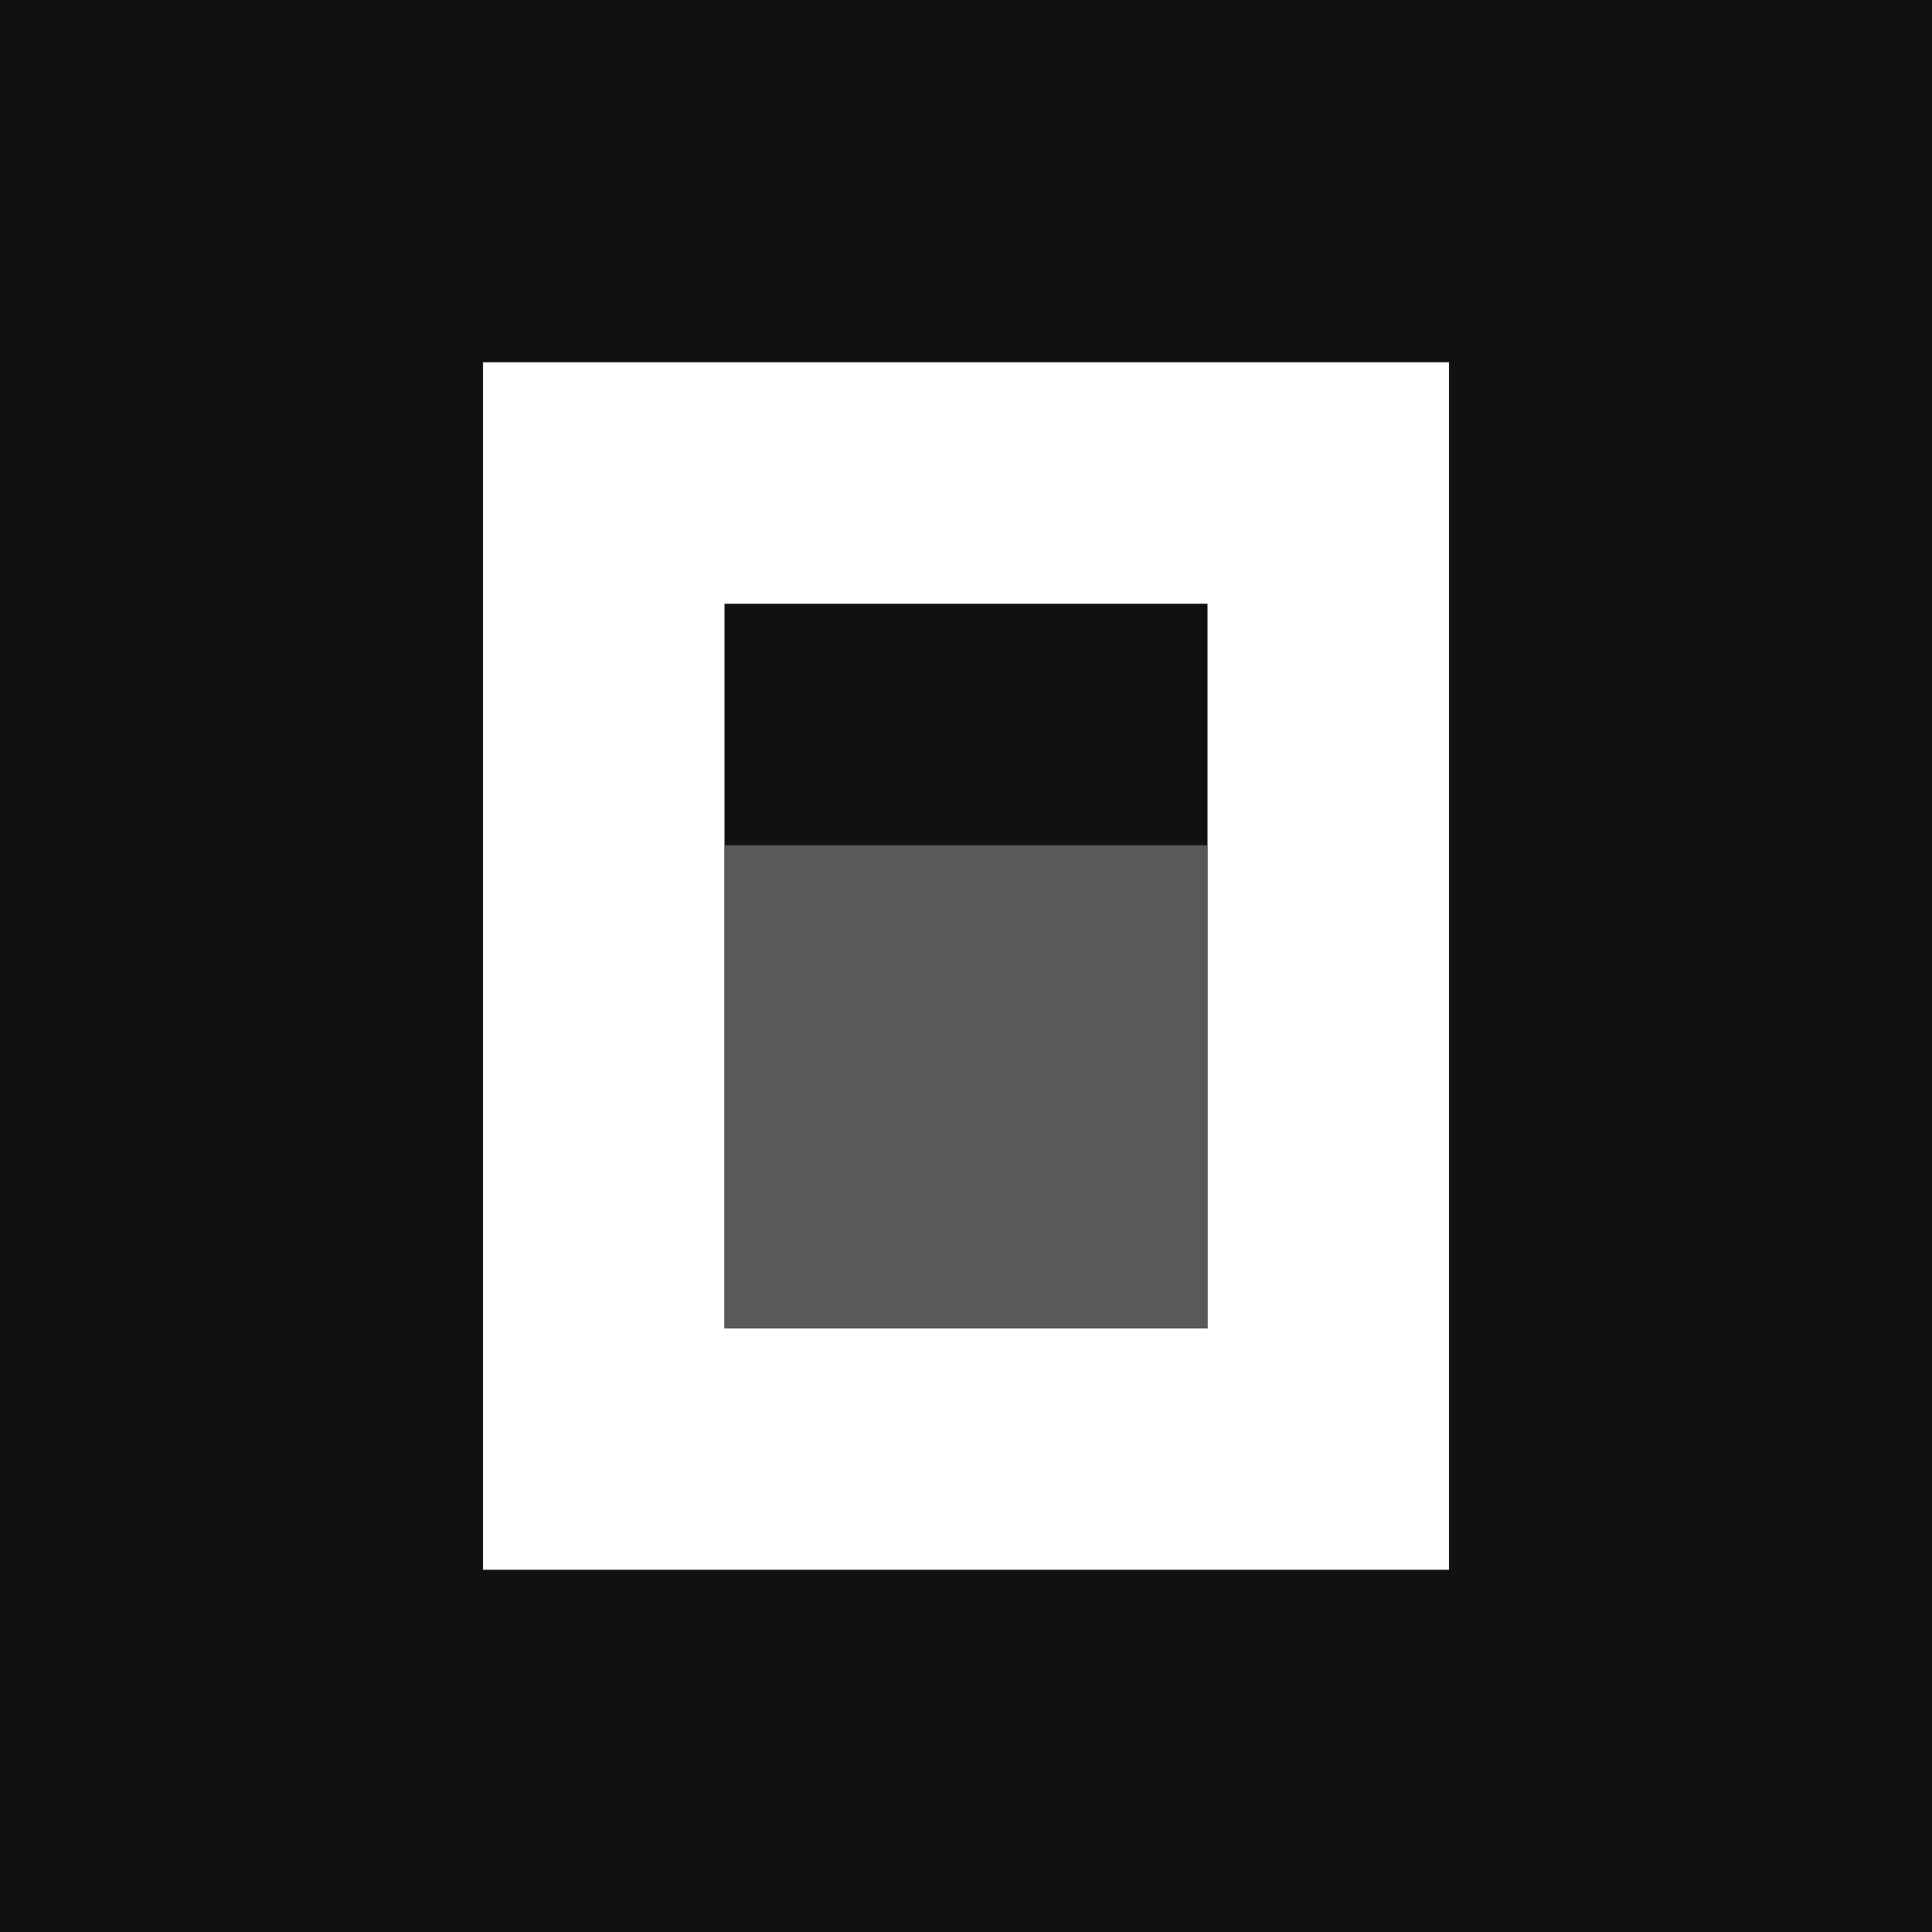
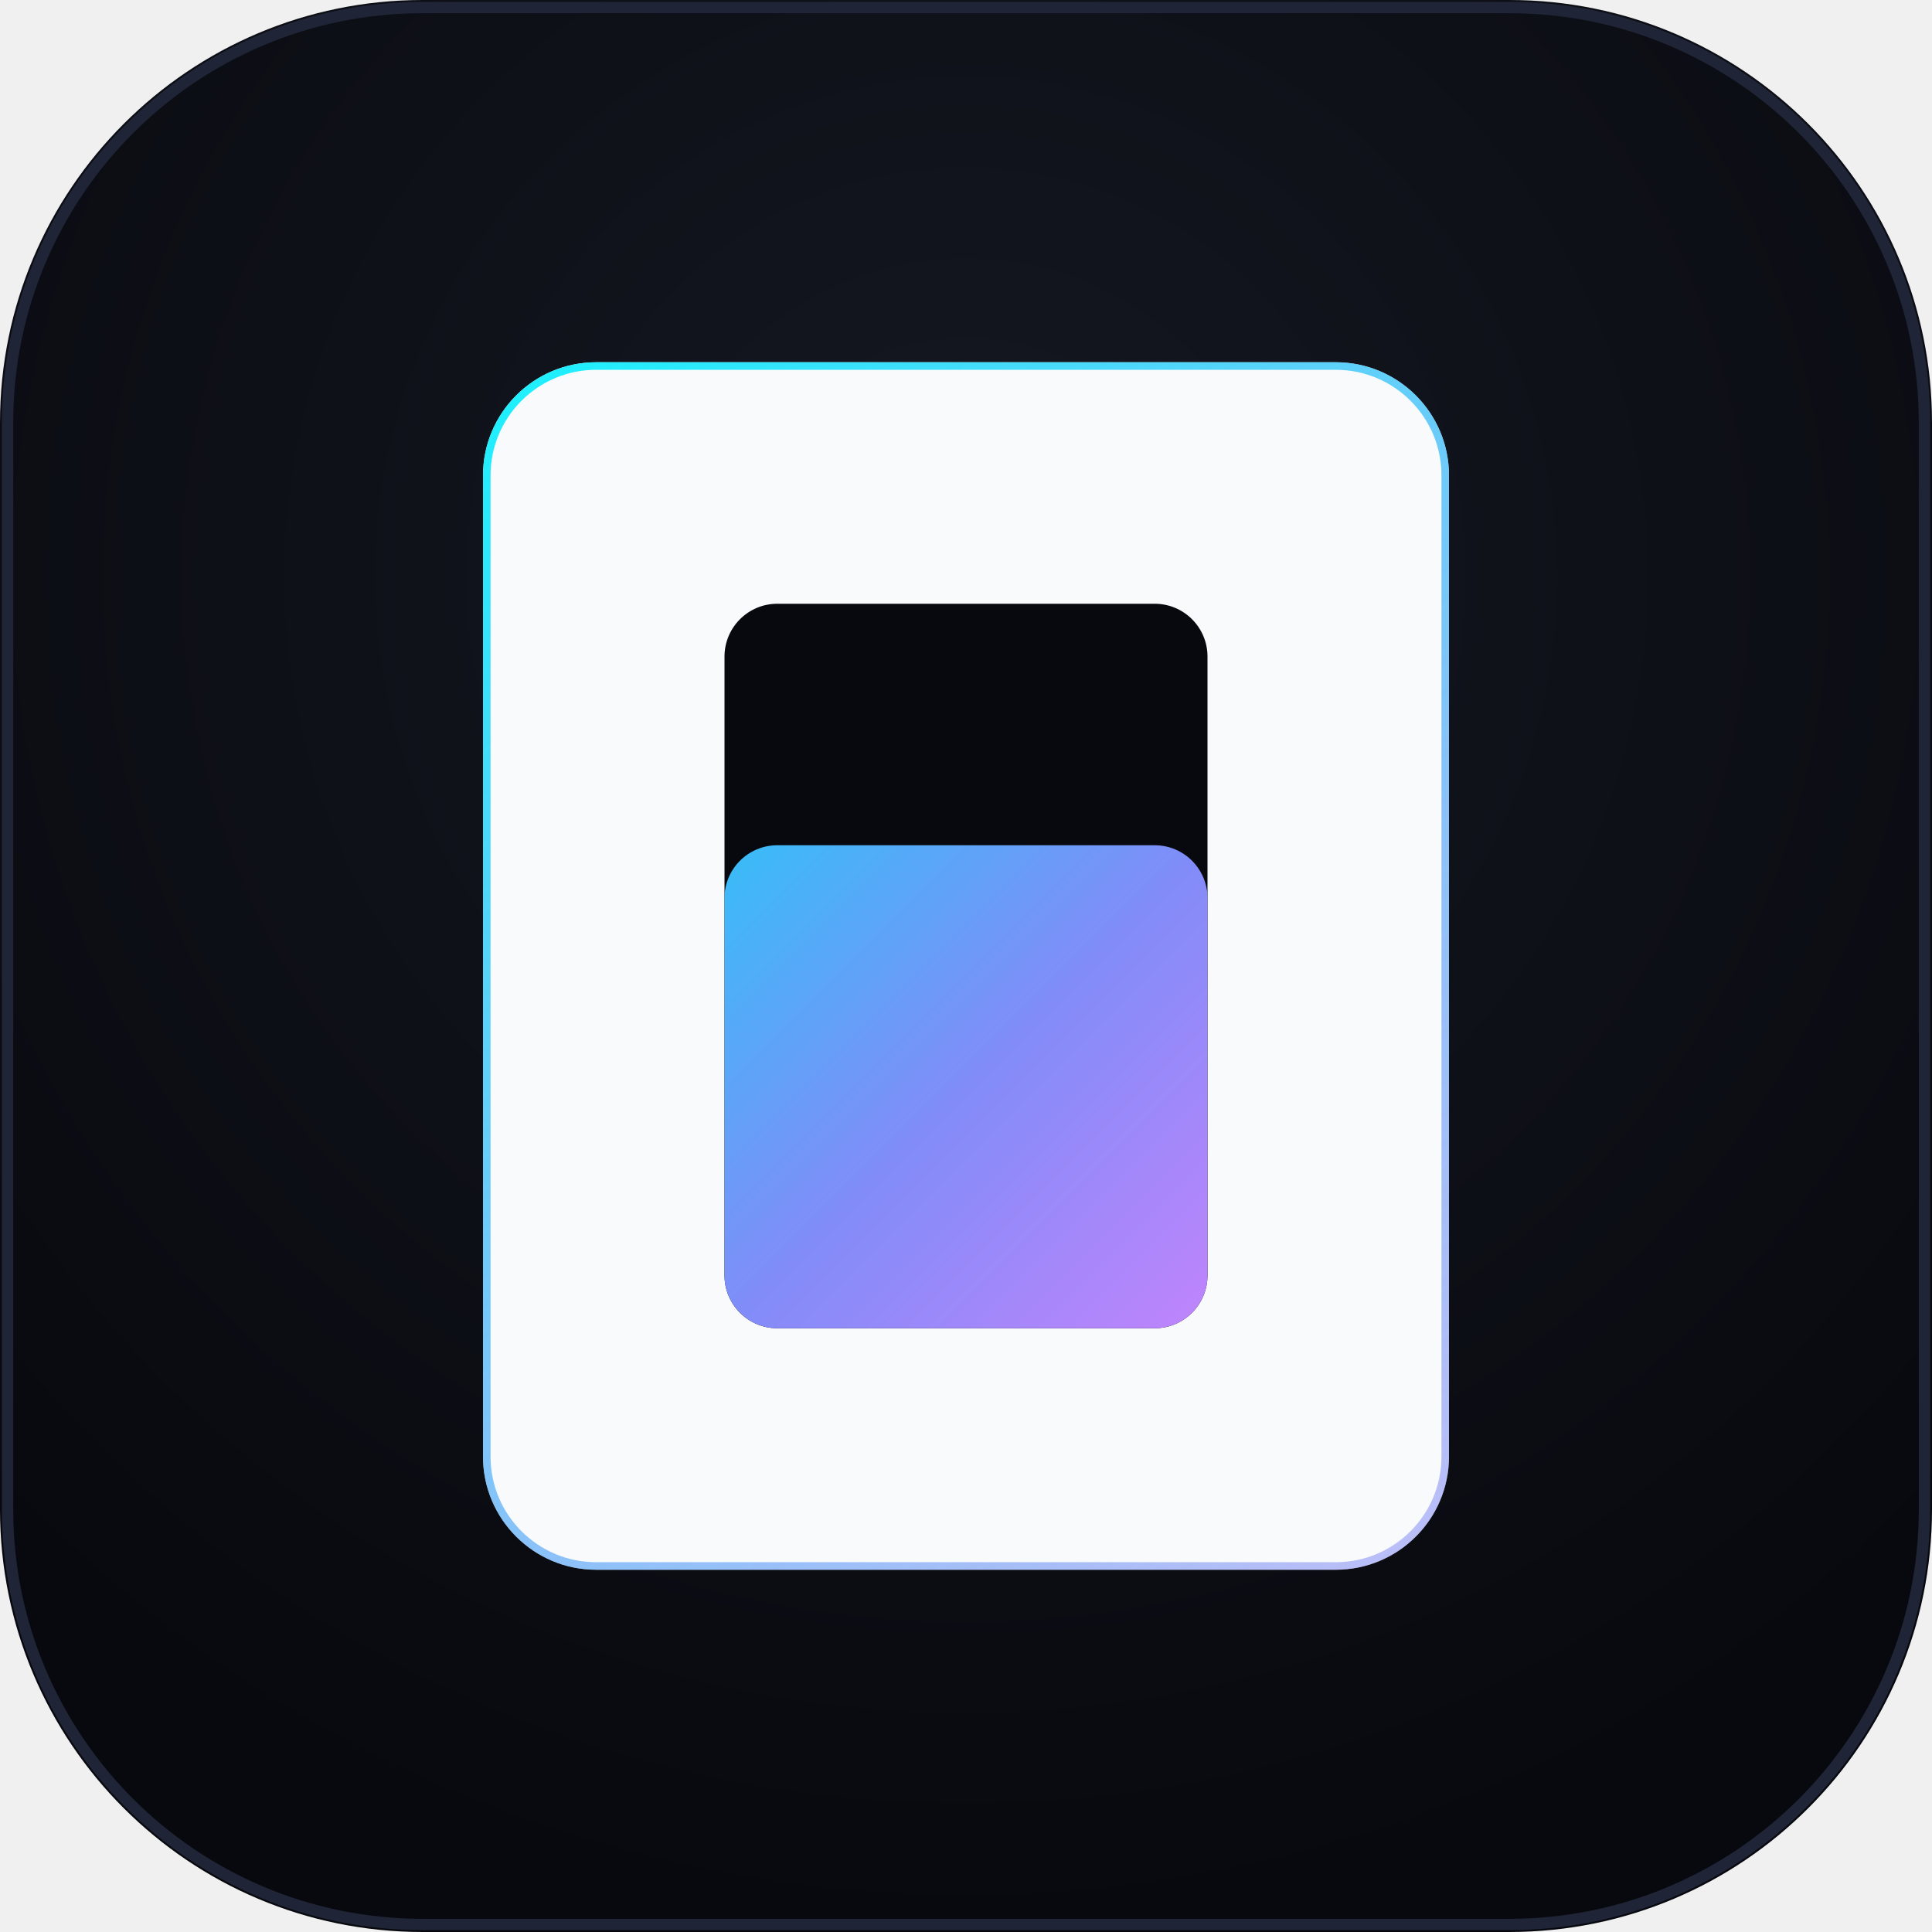
<svg xmlns="http://www.w3.org/2000/svg" width="512" height="512" viewBox="0 0 512 512" fill="none">
-   <rect width="512" height="512" fill="#131010" />
-   <rect x="128" y="96" width="256" height="320" fill="#FFFFFF" />
-   <rect x="192" y="160" width="128" height="192" fill="#131010" />
-   <rect x="192" y="224" width="128" height="128" fill="#5A5858" />
+   <defs>
+     <radialGradient id="pi-bg-dark" cx="50%" cy="30%" r="70%">
+       <stop offset="0%" stop-color="#151822" />
+       <stop offset="100%" stop-color="#08090e" />
+     </radialGradient>
+     <linearGradient id="pi-core-dark" x1="192" y1="224" x2="320" y2="352" gradientUnits="userSpaceOnUse">
+       <stop offset="0%" stop-color="#38bdf8" />
+       <stop offset="50%" stop-color="#818cf8" />
+       <stop offset="100%" stop-color="#c084fc" />
+     </linearGradient>
+     <linearGradient id="pi-frame-edge-dark" x1="128" y1="96" x2="384" y2="416" gradientUnits="userSpaceOnUse">
+       <stop offset="0%" stop-color="#00f2fe" stop-opacity="0.9" />
+       <stop offset="100%" stop-color="#6366f1" stop-opacity="0.4" />
+     </linearGradient>
+   </defs>
+   <rect width="512" height="512" rx="112" fill="url(#pi-bg-dark)" />
+   <rect x="2" y="2" width="508" height="508" rx="110" stroke="#1f2536" stroke-width="3" />
+   <rect x="128" y="96" width="256" height="320" rx="30" fill="#f8fafc" />
+   <rect x="129" y="97" width="254" height="318" rx="29" stroke="url(#pi-frame-edge-dark)" stroke-width="2" />
+   <rect x="192" y="160" width="128" height="192" rx="14" fill="#08090e" />
+   <rect x="192" y="224" width="128" height="128" rx="14" fill="url(#pi-core-dark)" />
</svg>
